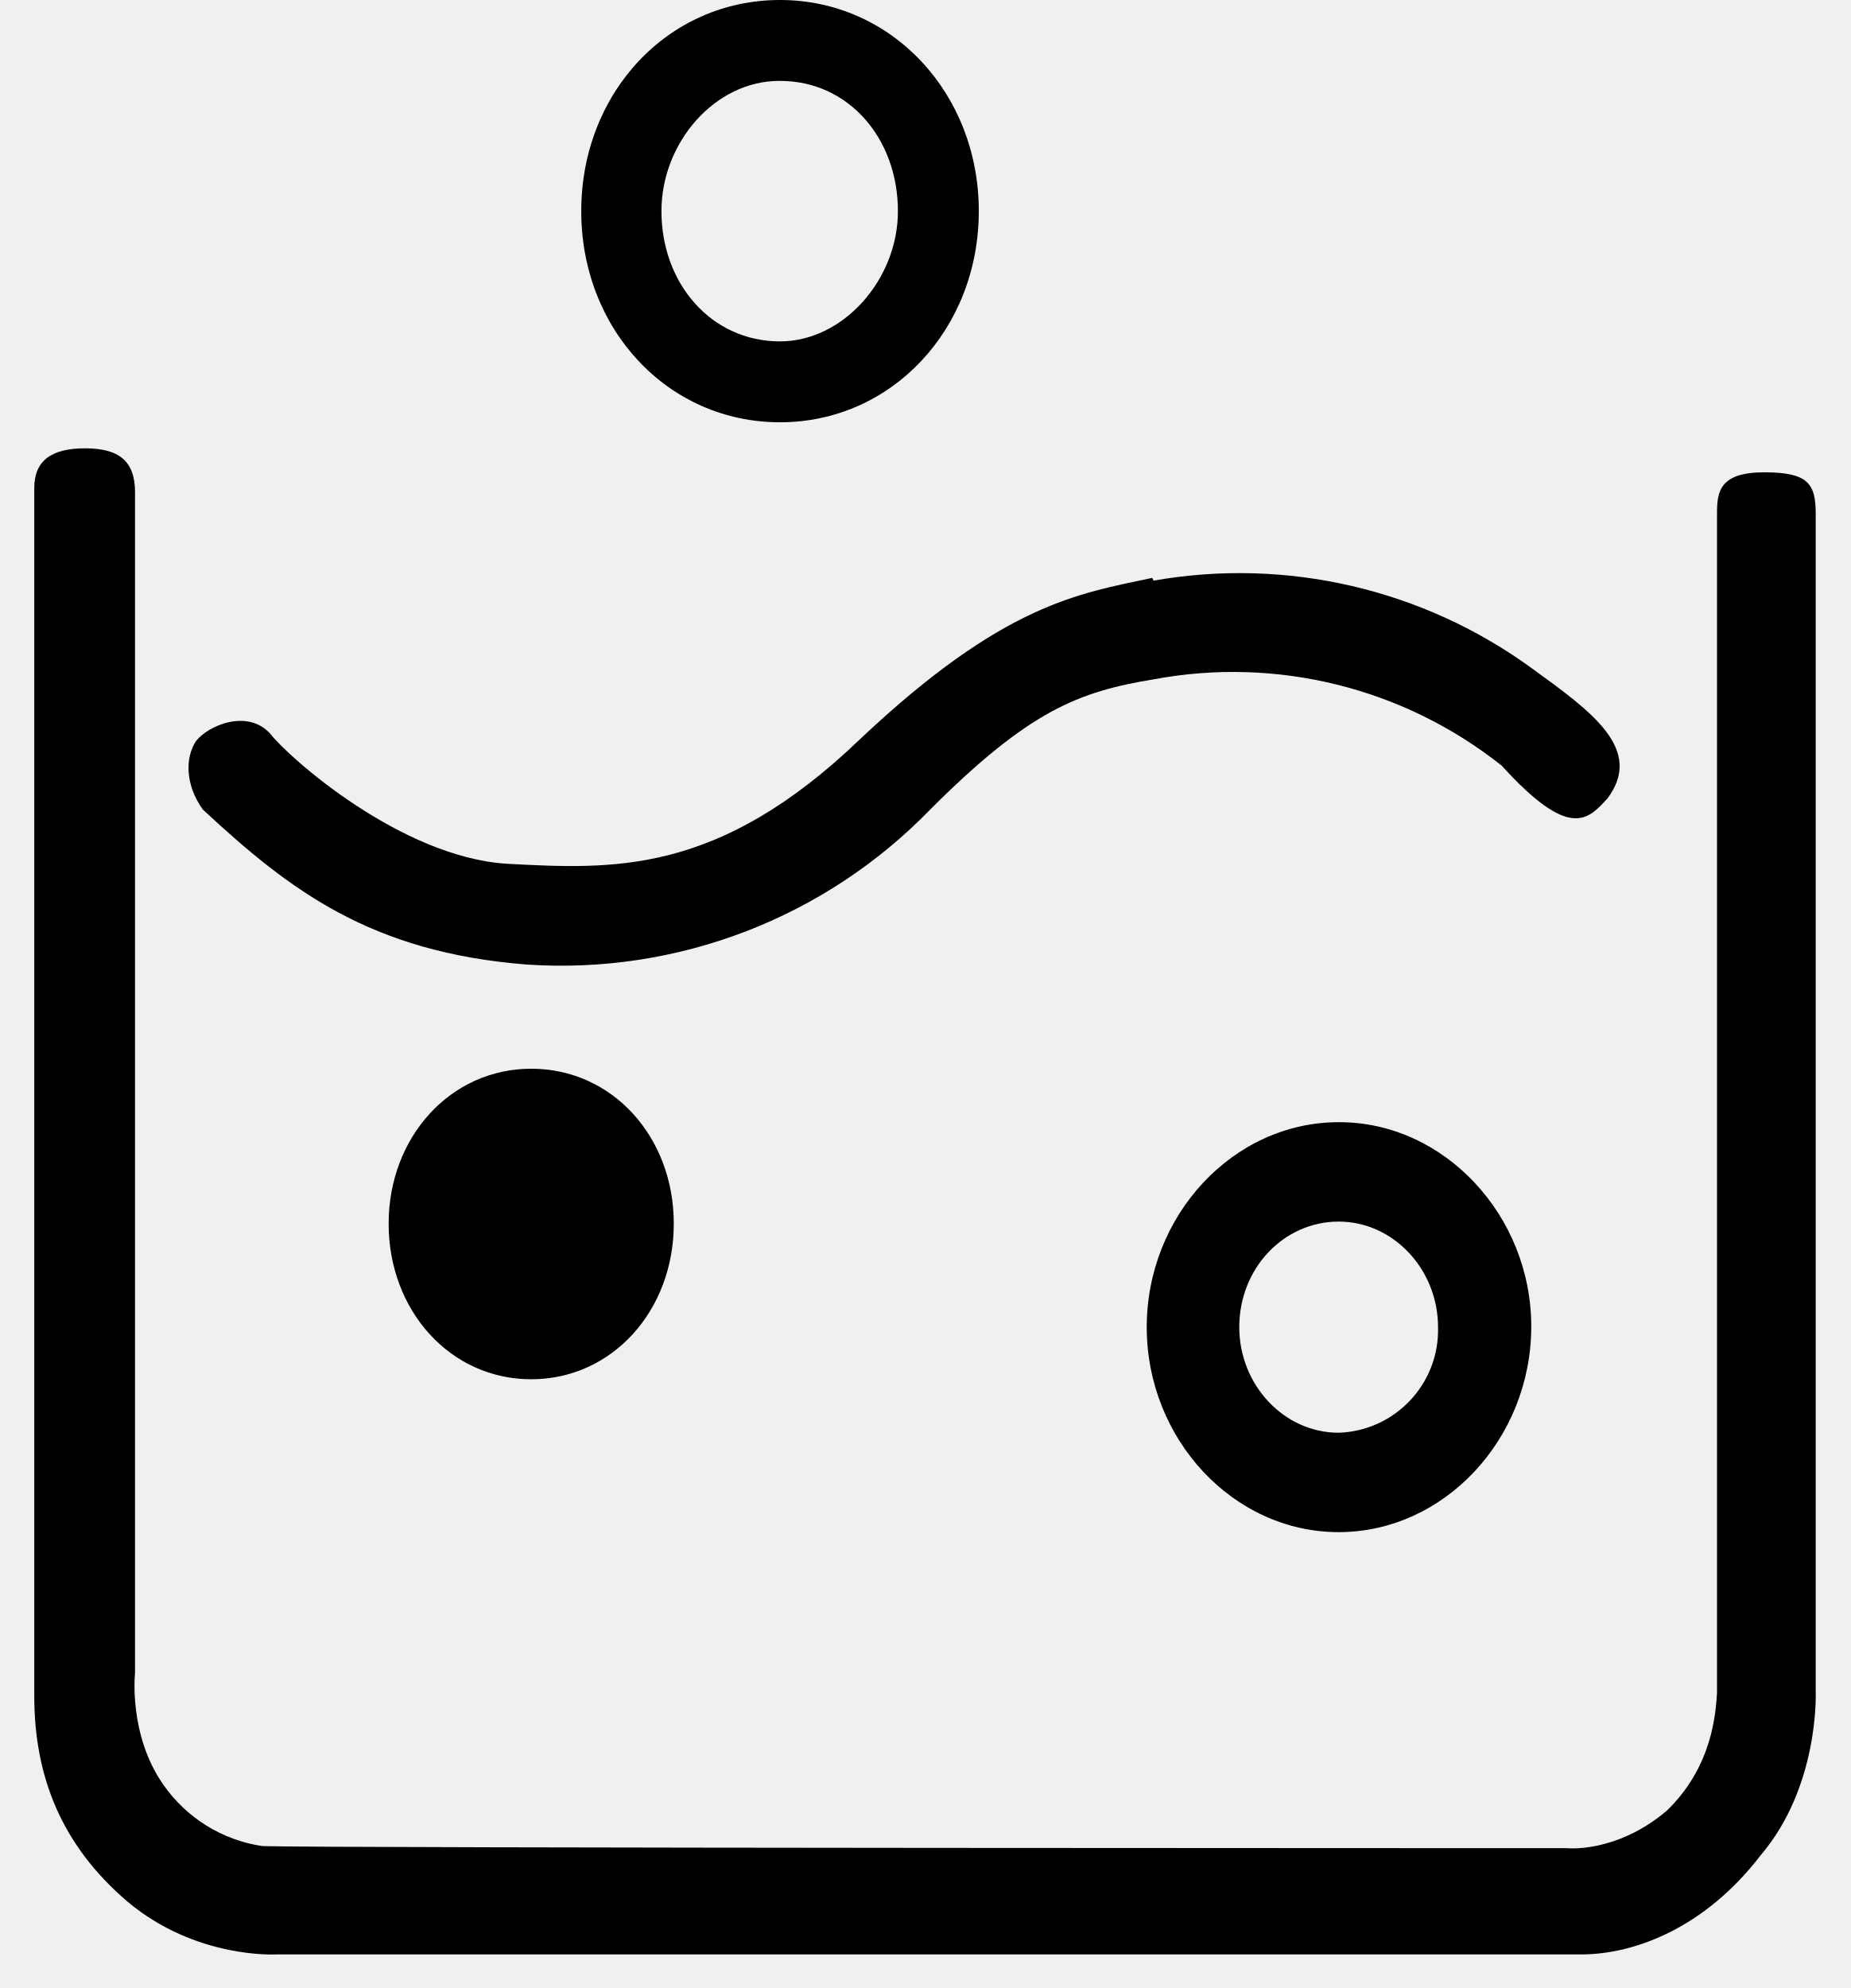
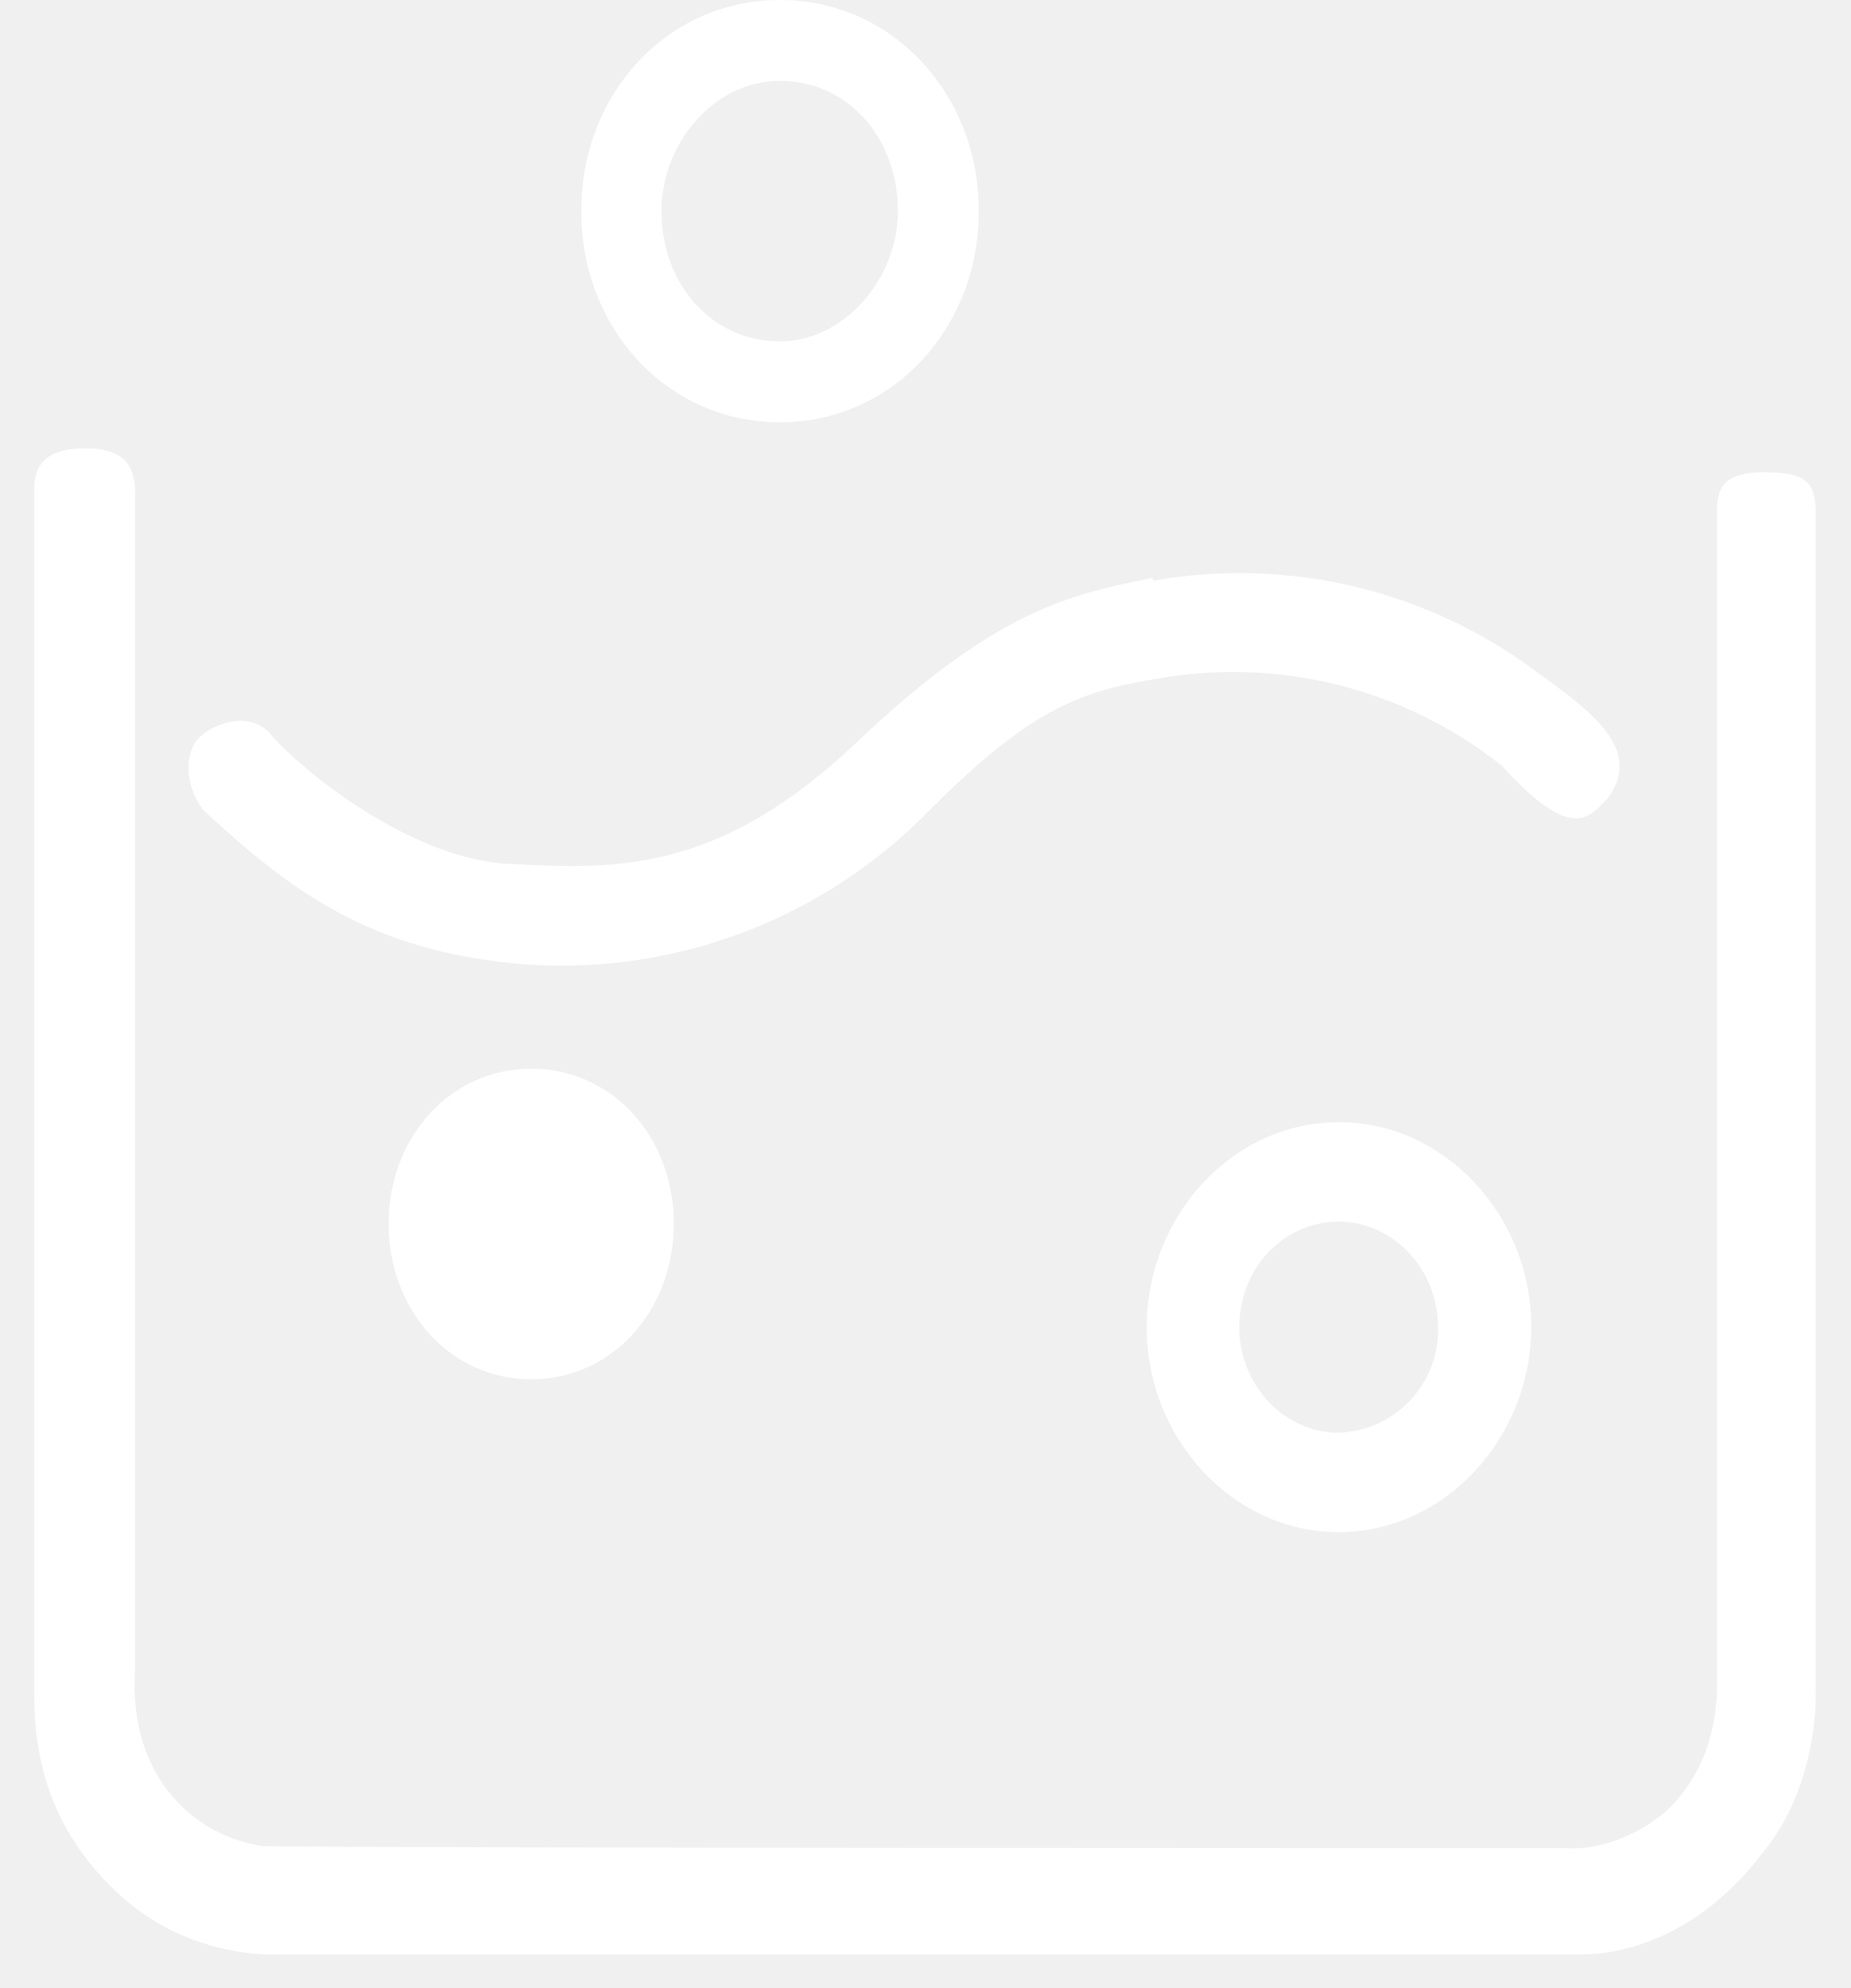
<svg xmlns="http://www.w3.org/2000/svg" viewBox="0 0 27 29" fill="none">
-   <path d="M11.38 0c-1.64 0-2.9 1.36-2.9 3.08s1.26 3.08 2.9 3.08c1.63 0 2.9-1.36 2.9-3.08s-1.27-3.08-2.9-3.08Zm0 1.18c1 0 1.72.84 1.72 1.9 0 1-.8 1.9-1.72 1.9-1 0-1.73-.84-1.73-1.9 0-1 .78-1.9 1.72-1.9Zm-10.88 23.56c0 1.18.4 2.18 1.36 3 1 .84 2.17.77 2.17.77h19.04c.77 0 1.8-.38 2.62-1.45.85-1 .8-2.36.8-2.36v-17.21c0-.44-.12-.6-.75-.6-.64 0-.69.27-.69.59v17.22c-.02.3-.07 1.08-.74 1.72-.74.62-1.45.54-1.45.54s-18.13 0-19.03-.03a2.14 2.14 0 0 1-1.45-.9c-.51-.73-.41-1.63-.41-1.63v-17.22c0-.46-.24-.64-.73-.64s-.74.18-.74.58v17.62Zm16.31-16.31c-1.08.23-2.17.38-4.26 2.35-2.08 2-3.62 1.9-5.16 1.82-1.54-.1-3.17-1.54-3.45-1.9-.33-.36-.9-.12-1.08.11-.16.24-.16.64.1 1 1.27 1.18 2.45 2.08 4.72 2.26a7.5 7.5 0 0 0 5.89-2.26c1.45-1.45 2.17-1.72 3.26-1.9a6.3 6.3 0 0 1 5.08 1.26c1 1.1 1.26.78 1.54.48.54-.72-.23-1.27-1.1-1.9a7.24 7.24 0 0 0-5.52-1.28l-.02-.04Zm-9.06 7.16c-1.18 0-2.08 1-2.08 2.26 0 1.27.9 2.27 2.08 2.27 1.18 0 2.08-1 2.08-2.27s-.9-2.26-2.08-2.26Zm11.78.78c-1.54 0-2.8 1.36-2.8 2.99 0 1.63 1.26 2.99 2.8 2.99 1.54 0 2.81-1.36 2.81-3 0-1.62-1.27-2.98-2.8-2.98Zm0 1.45c.8 0 1.45.7 1.45 1.54a1.5 1.5 0 0 1-1.45 1.54c-.8 0-1.45-.7-1.45-1.54 0-.86.65-1.54 1.45-1.54Z" fill="currentColor" />
+   <path d="M11.38 0c-1.64 0-2.9 1.36-2.9 3.08s1.26 3.08 2.9 3.08c1.63 0 2.9-1.36 2.9-3.08s-1.27-3.08-2.9-3.08Zm0 1.18c1 0 1.72.84 1.72 1.9 0 1-.8 1.9-1.72 1.9-1 0-1.73-.84-1.73-1.9 0-1 .78-1.9 1.72-1.9Zm-10.88 23.56c0 1.18.4 2.18 1.36 3 1 .84 2.17.77 2.17.77h19.04c.77 0 1.8-.38 2.62-1.45.85-1 .8-2.36.8-2.36v-17.21c0-.44-.12-.6-.75-.6-.64 0-.69.27-.69.59v17.22c-.02.3-.07 1.08-.74 1.72-.74.62-1.45.54-1.45.54s-18.13 0-19.03-.03a2.14 2.14 0 0 1-1.45-.9c-.51-.73-.41-1.63-.41-1.63v-17.22c0-.46-.24-.64-.73-.64s-.74.18-.74.58v17.62Zm16.31-16.31c-1.08.23-2.17.38-4.26 2.35-2.08 2-3.62 1.9-5.16 1.82-1.54-.1-3.17-1.54-3.45-1.9-.33-.36-.9-.12-1.08.11-.16.24-.16.64.1 1 1.27 1.18 2.45 2.08 4.72 2.26a7.5 7.5 0 0 0 5.89-2.26c1.45-1.45 2.17-1.72 3.26-1.9a6.3 6.3 0 0 1 5.08 1.26c1 1.1 1.26.78 1.54.48.54-.72-.23-1.27-1.1-1.9a7.24 7.24 0 0 0-5.52-1.28l-.02-.04Zm-9.06 7.16c-1.18 0-2.08 1-2.08 2.26 0 1.27.9 2.27 2.08 2.27 1.18 0 2.08-1 2.08-2.27s-.9-2.26-2.08-2.26Zm11.78.78c-1.54 0-2.8 1.36-2.8 2.99 0 1.63 1.26 2.99 2.8 2.99 1.54 0 2.81-1.36 2.81-3 0-1.62-1.27-2.98-2.8-2.98Zm0 1.45c.8 0 1.45.7 1.45 1.54a1.5 1.5 0 0 1-1.45 1.54c-.8 0-1.45-.7-1.45-1.54 0-.86.65-1.54 1.45-1.54Z" fill="#fff" />
</svg>
